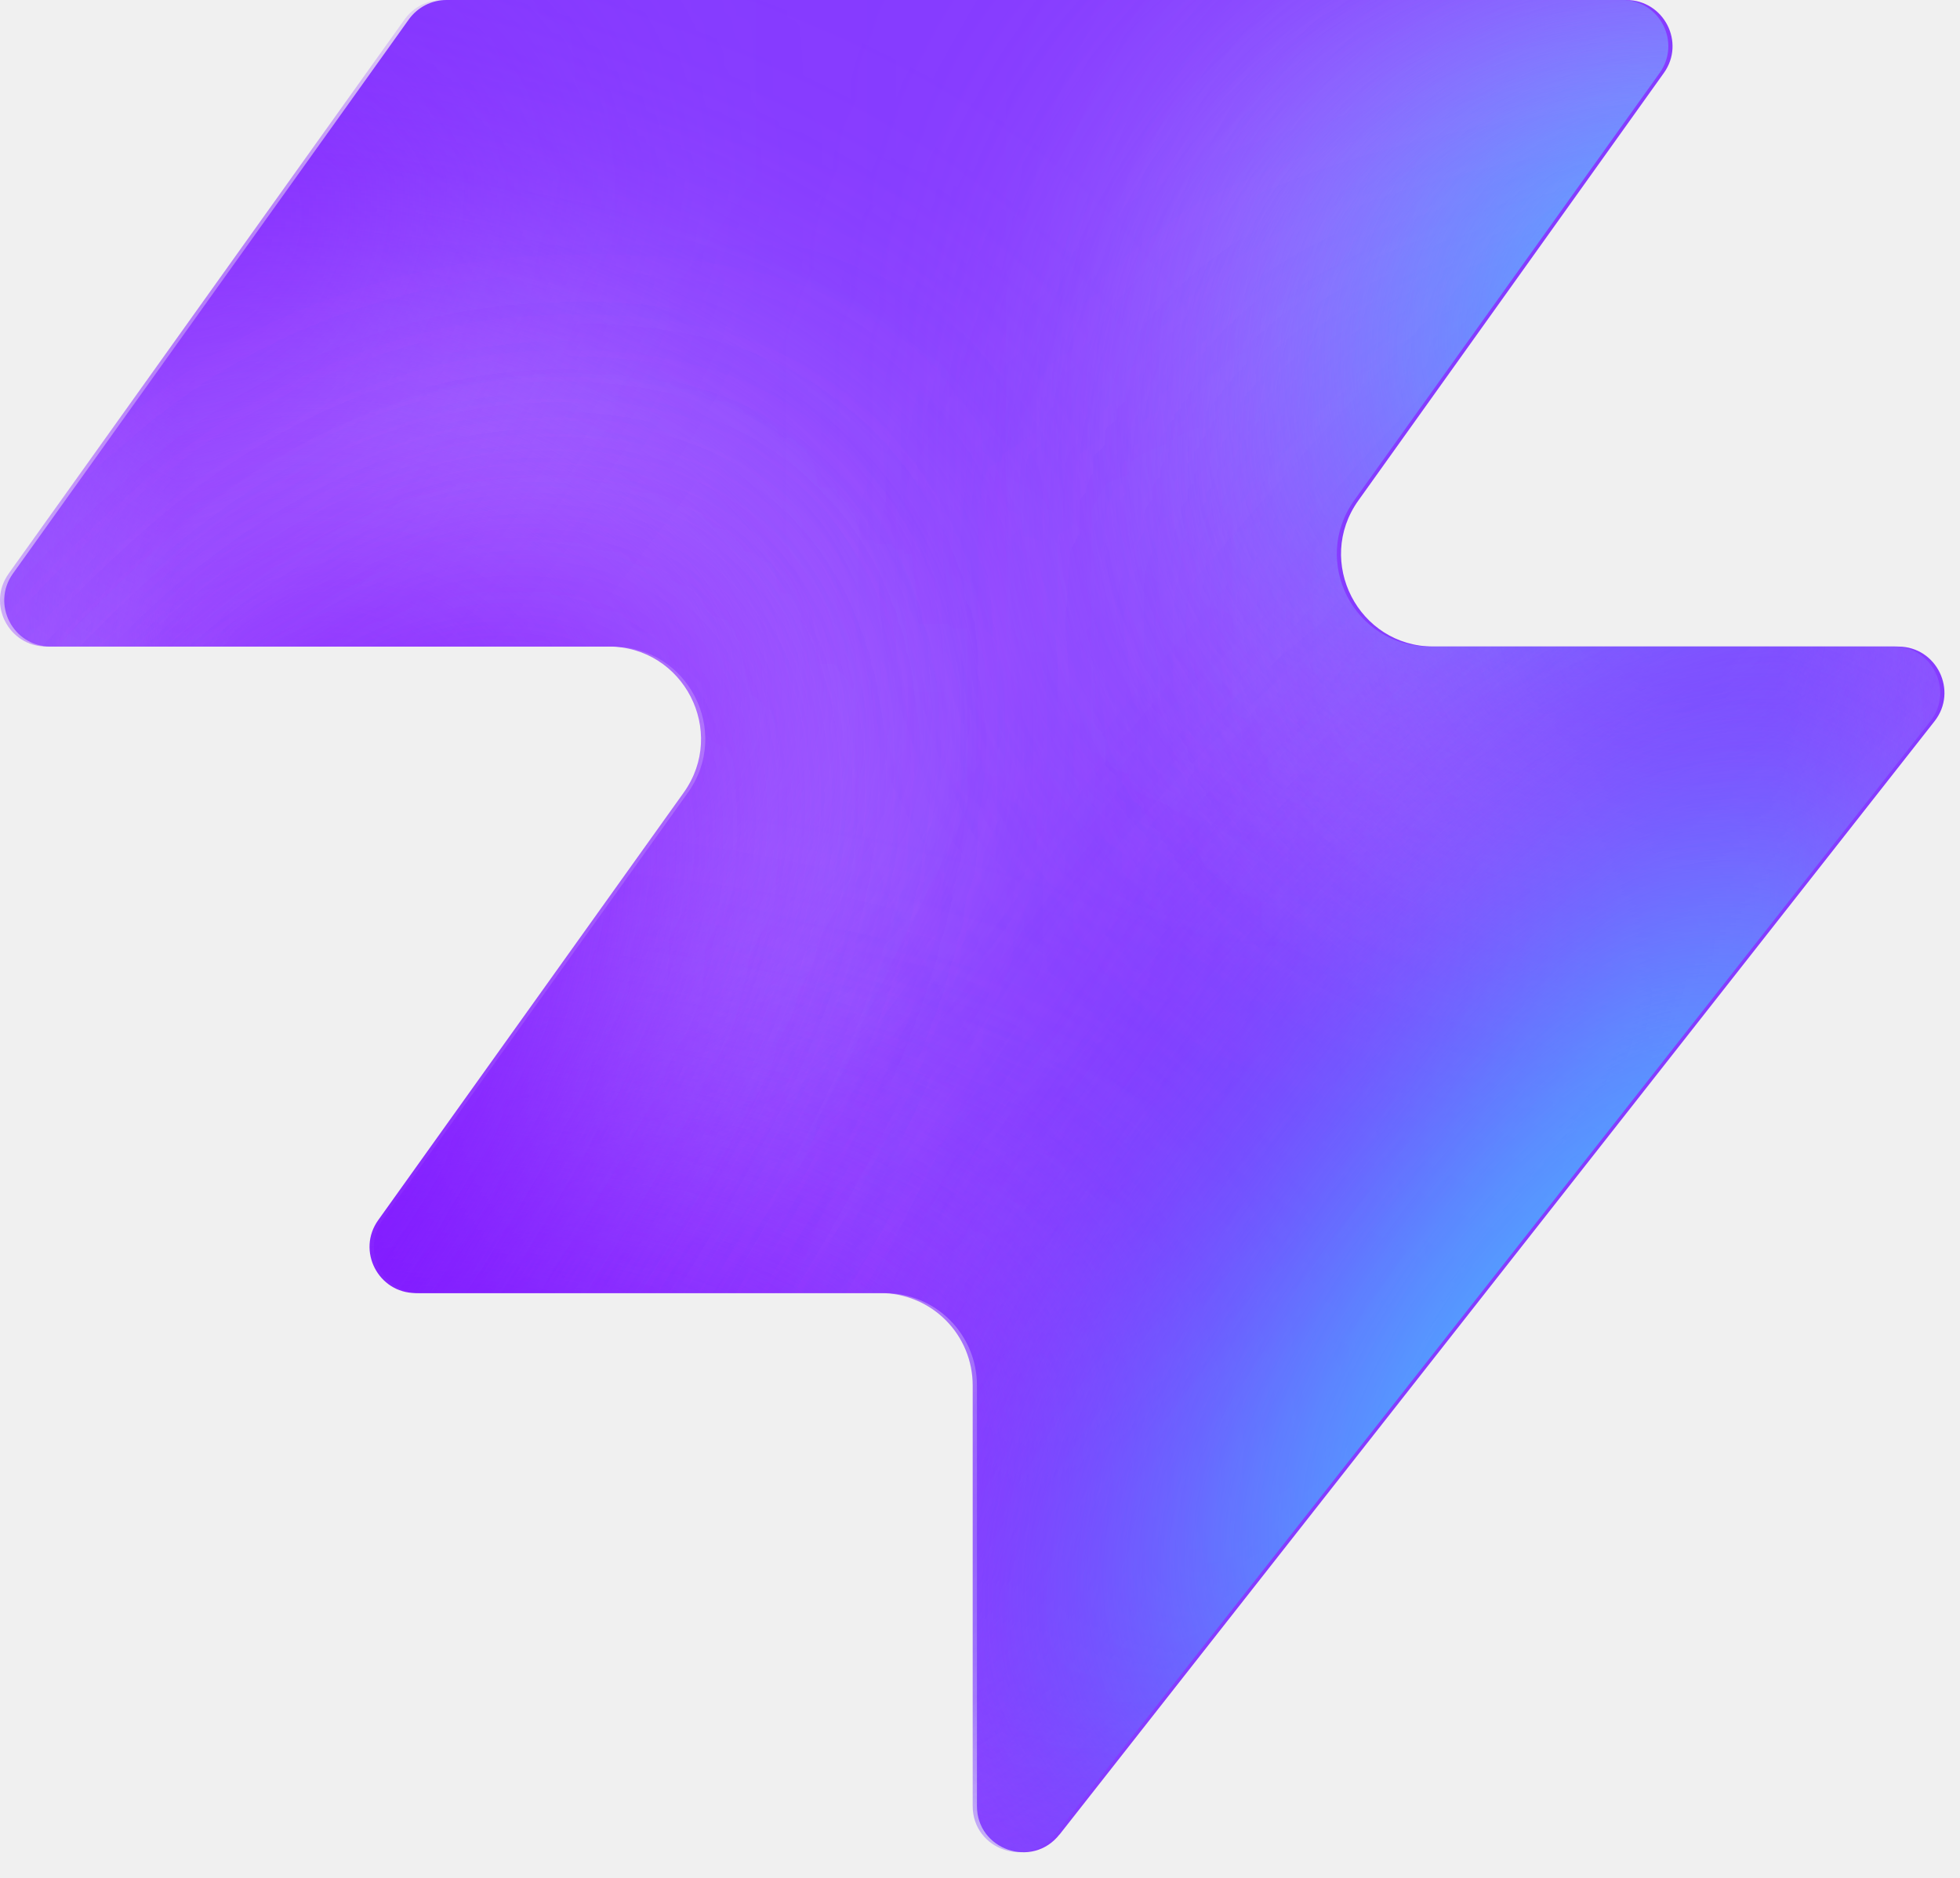
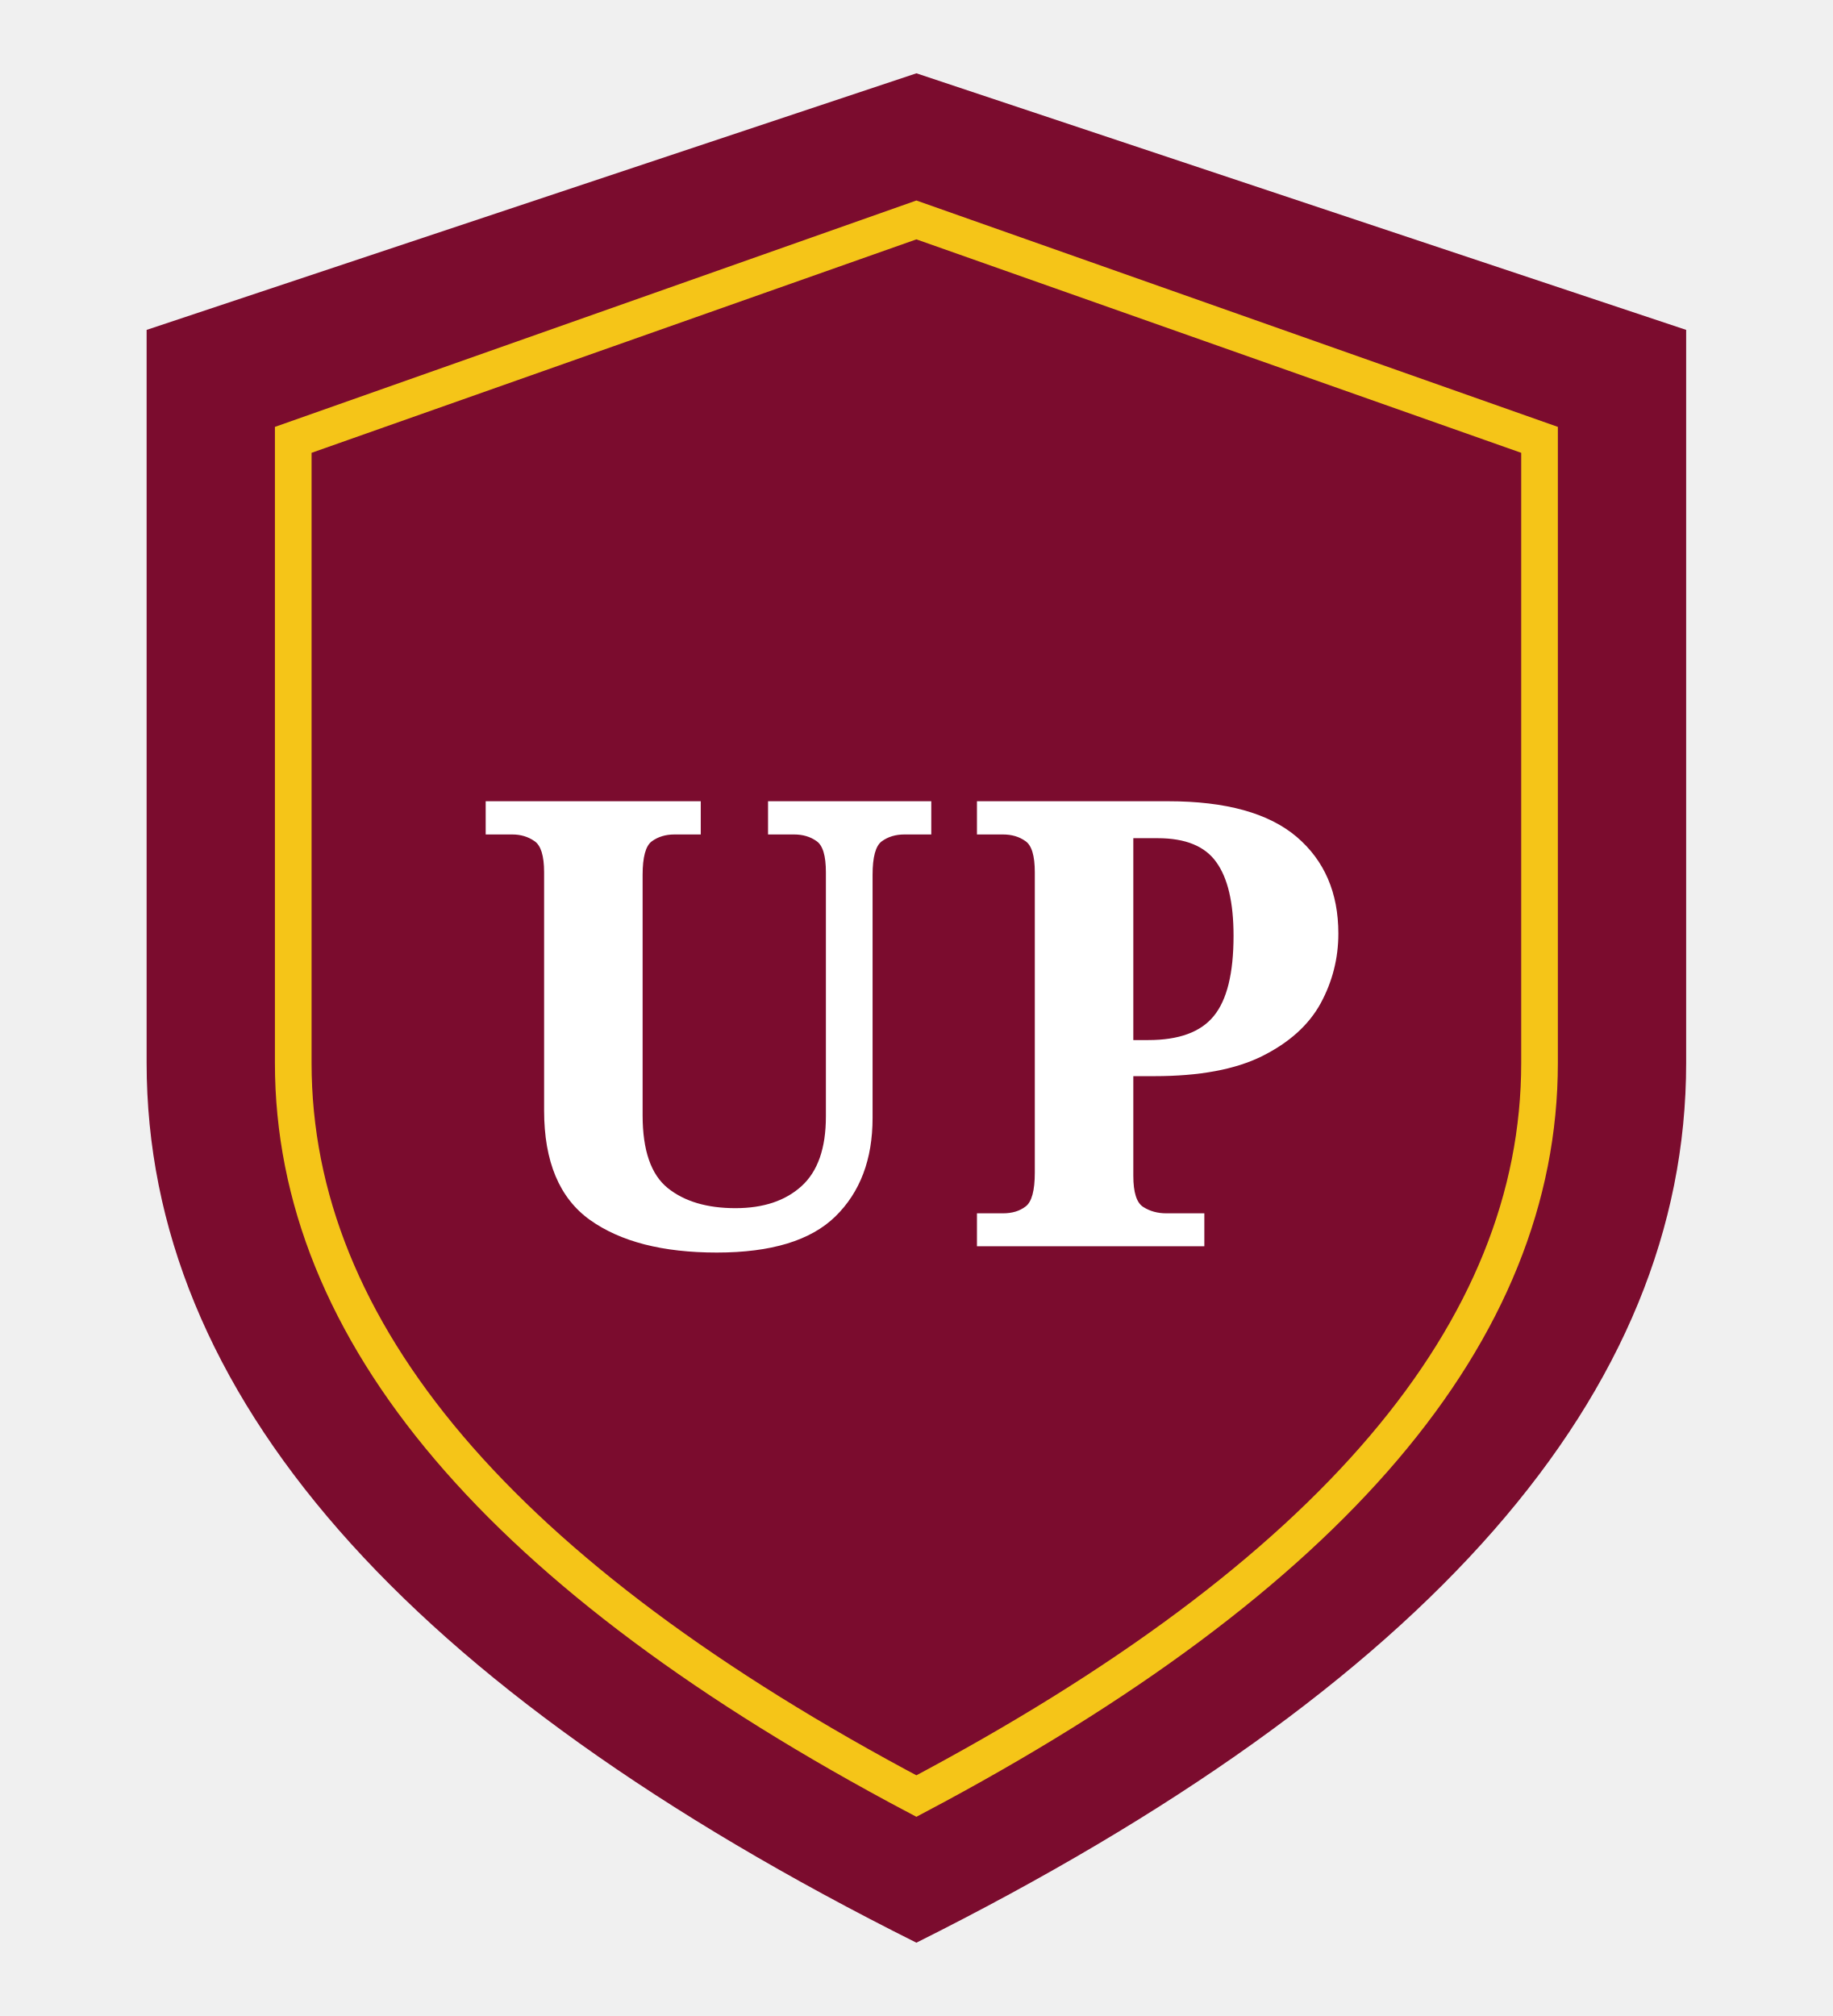
- <svg xmlns="http://www.w3.org/2000/svg" width="48" height="46" fill="none" viewBox="0 0 48 46">
-   <path fill="#863bff" d="M25.946 44.938c-.664.845-2.021.375-2.021-.698V33.937a2.26 2.26 0 0 0-2.262-2.262H10.287c-.92 0-1.456-1.04-.92-1.788l7.48-10.471c1.07-1.497 0-3.578-1.842-3.578H1.237c-.92 0-1.456-1.04-.92-1.788L10.013.474c.214-.297.556-.474.92-.474h28.894c.92 0 1.456 1.04.92 1.788l-7.48 10.471c-1.07 1.498 0 3.579 1.842 3.579h11.377c.943 0 1.473 1.088.89 1.83L25.947 44.94z" style="fill:#863bff;fill:color(display-p3 .525 .23 1);fill-opacity:1" />
-   <mask id="a" width="48" height="46" x="0" y="0" maskUnits="userSpaceOnUse" style="mask-type:alpha">
-     <path fill="#000" d="M25.842 44.938c-.664.844-2.021.375-2.021-.698V33.937a2.26 2.26 0 0 0-2.262-2.262H10.183c-.92 0-1.456-1.04-.92-1.788l7.48-10.471c1.07-1.498 0-3.579-1.842-3.579H1.133c-.92 0-1.456-1.04-.92-1.787L9.91.473c.214-.297.556-.474.92-.474h28.894c.92 0 1.456 1.04.92 1.788l-7.48 10.471c-1.07 1.498 0 3.578 1.842 3.578h11.377c.943 0 1.473 1.088.89 1.832L25.843 44.94z" style="fill:#000;fill-opacity:1" />
-   </mask>
-   <g mask="url(#a)">
-     <g filter="url(#b)">
-       <ellipse cx="5.508" cy="14.704" fill="#ede6ff" rx="5.508" ry="14.704" style="fill:#ede6ff;fill:color(display-p3 .927 .903 1);fill-opacity:1" transform="matrix(.00324 1 1 -.00324 -4.47 31.516)" />
-     </g>
-     <g filter="url(#c)">
-       <ellipse cx="10.399" cy="29.851" fill="#ede6ff" rx="10.399" ry="29.851" style="fill:#ede6ff;fill:color(display-p3 .927 .903 1);fill-opacity:1" transform="matrix(.00324 1 1 -.00324 -39.328 7.883)" />
-     </g>
-     <g filter="url(#d)">
-       <ellipse cx="5.508" cy="30.487" fill="#7e14ff" rx="5.508" ry="30.487" style="fill:#7e14ff;fill:color(display-p3 .492 .077 1);fill-opacity:1" transform="rotate(89.814 -25.913 -14.639)scale(1 -1)" />
-     </g>
-     <g filter="url(#e)">
-       <ellipse cx="5.508" cy="30.599" fill="#7e14ff" rx="5.508" ry="30.599" style="fill:#7e14ff;fill:color(display-p3 .492 .077 1);fill-opacity:1" transform="rotate(89.814 -32.644 -3.334)scale(1 -1)" />
-     </g>
-     <g filter="url(#f)">
-       <ellipse cx="5.508" cy="30.599" fill="#7e14ff" rx="5.508" ry="30.599" style="fill:#7e14ff;fill:color(display-p3 .492 .077 1);fill-opacity:1" transform="matrix(.00324 1 1 -.00324 -34.34 30.47)" />
-     </g>
-     <g filter="url(#g)">
-       <ellipse cx="14.072" cy="22.078" fill="#ede6ff" rx="14.072" ry="22.078" style="fill:#ede6ff;fill:color(display-p3 .927 .903 1);fill-opacity:1" transform="rotate(93.35 24.506 48.493)scale(-1 1)" />
-     </g>
-     <g filter="url(#h)">
-       <ellipse cx="3.47" cy="21.501" fill="#7e14ff" rx="3.47" ry="21.501" style="fill:#7e14ff;fill:color(display-p3 .492 .077 1);fill-opacity:1" transform="rotate(89.009 28.708 47.59)scale(-1 1)" />
-     </g>
-     <g filter="url(#i)">
-       <ellipse cx="3.47" cy="21.501" fill="#7e14ff" rx="3.47" ry="21.501" style="fill:#7e14ff;fill:color(display-p3 .492 .077 1);fill-opacity:1" transform="rotate(89.009 28.708 47.59)scale(-1 1)" />
-     </g>
-     <g filter="url(#j)">
-       <ellipse cx=".387" cy="8.972" fill="#7e14ff" rx="4.407" ry="29.108" style="fill:#7e14ff;fill:color(display-p3 .492 .077 1);fill-opacity:1" transform="rotate(39.51 .387 8.972)" />
-     </g>
-     <g filter="url(#k)">
-       <ellipse cx="47.523" cy="-6.092" fill="#7e14ff" rx="4.407" ry="29.108" style="fill:#7e14ff;fill:color(display-p3 .492 .077 1);fill-opacity:1" transform="rotate(37.892 47.523 -6.092)" />
-     </g>
-     <g filter="url(#l)">
-       <ellipse cx="41.412" cy="6.333" fill="#47bfff" rx="5.971" ry="9.665" style="fill:#47bfff;fill:color(display-p3 .28 .748 1);fill-opacity:1" transform="rotate(37.892 41.412 6.333)" />
-     </g>
-     <g filter="url(#m)">
-       <ellipse cx="-1.879" cy="38.332" fill="#7e14ff" rx="4.407" ry="29.108" style="fill:#7e14ff;fill:color(display-p3 .492 .077 1);fill-opacity:1" transform="rotate(37.892 -1.88 38.332)" />
-     </g>
-     <g filter="url(#n)">
-       <ellipse cx="-1.879" cy="38.332" fill="#7e14ff" rx="4.407" ry="29.108" style="fill:#7e14ff;fill:color(display-p3 .492 .077 1);fill-opacity:1" transform="rotate(37.892 -1.88 38.332)" />
-     </g>
-     <g filter="url(#o)">
-       <ellipse cx="35.651" cy="29.907" fill="#7e14ff" rx="4.407" ry="29.108" style="fill:#7e14ff;fill:color(display-p3 .492 .077 1);fill-opacity:1" transform="rotate(37.892 35.651 29.907)" />
-     </g>
-     <g filter="url(#p)">
-       <ellipse cx="38.418" cy="32.4" fill="#47bfff" rx="5.971" ry="15.297" style="fill:#47bfff;fill:color(display-p3 .28 .748 1);fill-opacity:1" transform="rotate(37.892 38.418 32.4)" />
-     </g>
-   </g>
-   <defs>
-     <filter id="b" width="60.045" height="41.654" x="-19.77" y="16.149" color-interpolation-filters="sRGB" filterUnits="userSpaceOnUse">
-       <feFlood flood-opacity="0" result="BackgroundImageFix" />
-       <feBlend in="SourceGraphic" in2="BackgroundImageFix" result="shape" />
-       <feGaussianBlur result="effect1_foregroundBlur_2002_17158" stdDeviation="7.659" />
-     </filter>
-     <filter id="c" width="90.34" height="51.437" x="-54.613" y="-7.533" color-interpolation-filters="sRGB" filterUnits="userSpaceOnUse">
-       <feFlood flood-opacity="0" result="BackgroundImageFix" />
-       <feBlend in="SourceGraphic" in2="BackgroundImageFix" result="shape" />
-       <feGaussianBlur result="effect1_foregroundBlur_2002_17158" stdDeviation="7.659" />
-     </filter>
-     <filter id="d" width="79.355" height="29.4" x="-49.64" y="2.03" color-interpolation-filters="sRGB" filterUnits="userSpaceOnUse">
-       <feFlood flood-opacity="0" result="BackgroundImageFix" />
-       <feBlend in="SourceGraphic" in2="BackgroundImageFix" result="shape" />
-       <feGaussianBlur result="effect1_foregroundBlur_2002_17158" stdDeviation="4.596" />
-     </filter>
-     <filter id="e" width="79.579" height="29.4" x="-45.045" y="20.029" color-interpolation-filters="sRGB" filterUnits="userSpaceOnUse">
-       <feFlood flood-opacity="0" result="BackgroundImageFix" />
-       <feBlend in="SourceGraphic" in2="BackgroundImageFix" result="shape" />
-       <feGaussianBlur result="effect1_foregroundBlur_2002_17158" stdDeviation="4.596" />
-     </filter>
-     <filter id="f" width="79.579" height="29.4" x="-43.513" y="21.178" color-interpolation-filters="sRGB" filterUnits="userSpaceOnUse">
-       <feFlood flood-opacity="0" result="BackgroundImageFix" />
-       <feBlend in="SourceGraphic" in2="BackgroundImageFix" result="shape" />
-       <feGaussianBlur result="effect1_foregroundBlur_2002_17158" stdDeviation="4.596" />
-     </filter>
-     <filter id="g" width="74.749" height="58.852" x="15.756" y="-17.901" color-interpolation-filters="sRGB" filterUnits="userSpaceOnUse">
-       <feFlood flood-opacity="0" result="BackgroundImageFix" />
-       <feBlend in="SourceGraphic" in2="BackgroundImageFix" result="shape" />
-       <feGaussianBlur result="effect1_foregroundBlur_2002_17158" stdDeviation="7.659" />
-     </filter>
-     <filter id="h" width="61.377" height="25.362" x="23.548" y="2.284" color-interpolation-filters="sRGB" filterUnits="userSpaceOnUse">
-       <feFlood flood-opacity="0" result="BackgroundImageFix" />
-       <feBlend in="SourceGraphic" in2="BackgroundImageFix" result="shape" />
-       <feGaussianBlur result="effect1_foregroundBlur_2002_17158" stdDeviation="4.596" />
-     </filter>
-     <filter id="i" width="61.377" height="25.362" x="23.548" y="2.284" color-interpolation-filters="sRGB" filterUnits="userSpaceOnUse">
-       <feFlood flood-opacity="0" result="BackgroundImageFix" />
-       <feBlend in="SourceGraphic" in2="BackgroundImageFix" result="shape" />
-       <feGaussianBlur result="effect1_foregroundBlur_2002_17158" stdDeviation="4.596" />
-     </filter>
-     <filter id="j" width="56.045" height="63.649" x="-27.636" y="-22.853" color-interpolation-filters="sRGB" filterUnits="userSpaceOnUse">
-       <feFlood flood-opacity="0" result="BackgroundImageFix" />
-       <feBlend in="SourceGraphic" in2="BackgroundImageFix" result="shape" />
-       <feGaussianBlur result="effect1_foregroundBlur_2002_17158" stdDeviation="4.596" />
-     </filter>
-     <filter id="k" width="54.814" height="64.646" x="20.116" y="-38.415" color-interpolation-filters="sRGB" filterUnits="userSpaceOnUse">
-       <feFlood flood-opacity="0" result="BackgroundImageFix" />
-       <feBlend in="SourceGraphic" in2="BackgroundImageFix" result="shape" />
-       <feGaussianBlur result="effect1_foregroundBlur_2002_17158" stdDeviation="4.596" />
-     </filter>
-     <filter id="l" width="33.541" height="35.313" x="24.641" y="-11.323" color-interpolation-filters="sRGB" filterUnits="userSpaceOnUse">
-       <feFlood flood-opacity="0" result="BackgroundImageFix" />
-       <feBlend in="SourceGraphic" in2="BackgroundImageFix" result="shape" />
-       <feGaussianBlur result="effect1_foregroundBlur_2002_17158" stdDeviation="4.596" />
-     </filter>
-     <filter id="m" width="54.814" height="64.646" x="-29.286" y="6.009" color-interpolation-filters="sRGB" filterUnits="userSpaceOnUse">
-       <feFlood flood-opacity="0" result="BackgroundImageFix" />
-       <feBlend in="SourceGraphic" in2="BackgroundImageFix" result="shape" />
-       <feGaussianBlur result="effect1_foregroundBlur_2002_17158" stdDeviation="4.596" />
-     </filter>
-     <filter id="n" width="54.814" height="64.646" x="-29.286" y="6.009" color-interpolation-filters="sRGB" filterUnits="userSpaceOnUse">
-       <feFlood flood-opacity="0" result="BackgroundImageFix" />
-       <feBlend in="SourceGraphic" in2="BackgroundImageFix" result="shape" />
-       <feGaussianBlur result="effect1_foregroundBlur_2002_17158" stdDeviation="4.596" />
-     </filter>
-     <filter id="o" width="54.814" height="64.646" x="8.244" y="-2.416" color-interpolation-filters="sRGB" filterUnits="userSpaceOnUse">
-       <feFlood flood-opacity="0" result="BackgroundImageFix" />
-       <feBlend in="SourceGraphic" in2="BackgroundImageFix" result="shape" />
-       <feGaussianBlur result="effect1_foregroundBlur_2002_17158" stdDeviation="4.596" />
-     </filter>
-     <filter id="p" width="39.409" height="43.623" x="18.713" y="10.588" color-interpolation-filters="sRGB" filterUnits="userSpaceOnUse">
-       <feFlood flood-opacity="0" result="BackgroundImageFix" />
-       <feBlend in="SourceGraphic" in2="BackgroundImageFix" result="shape" />
-       <feGaussianBlur result="effect1_foregroundBlur_2002_17158" stdDeviation="4.596" />
-     </filter>
-   </defs>
+ <svg xmlns="http://www.w3.org/2000/svg" viewBox="0 0 100 110">
+   <path d="M50 4 L92 18 L92 58 Q92 85 50 106 Q8 85 8 58 L8 18 Z" fill="#7B0C2E" />
+   <path d="M50 12 L84 24 L84 58 Q84 80 50 98 Q16 80 16 58 L16 24 Z" fill="none" stroke="#F5C518" stroke-width="2" />
+   <text x="50" y="68" font-family="Georgia, serif" font-size="34" font-weight="bold" text-anchor="middle" fill="#FFFFFF" letter-spacing="1">UP</text>
</svg>
